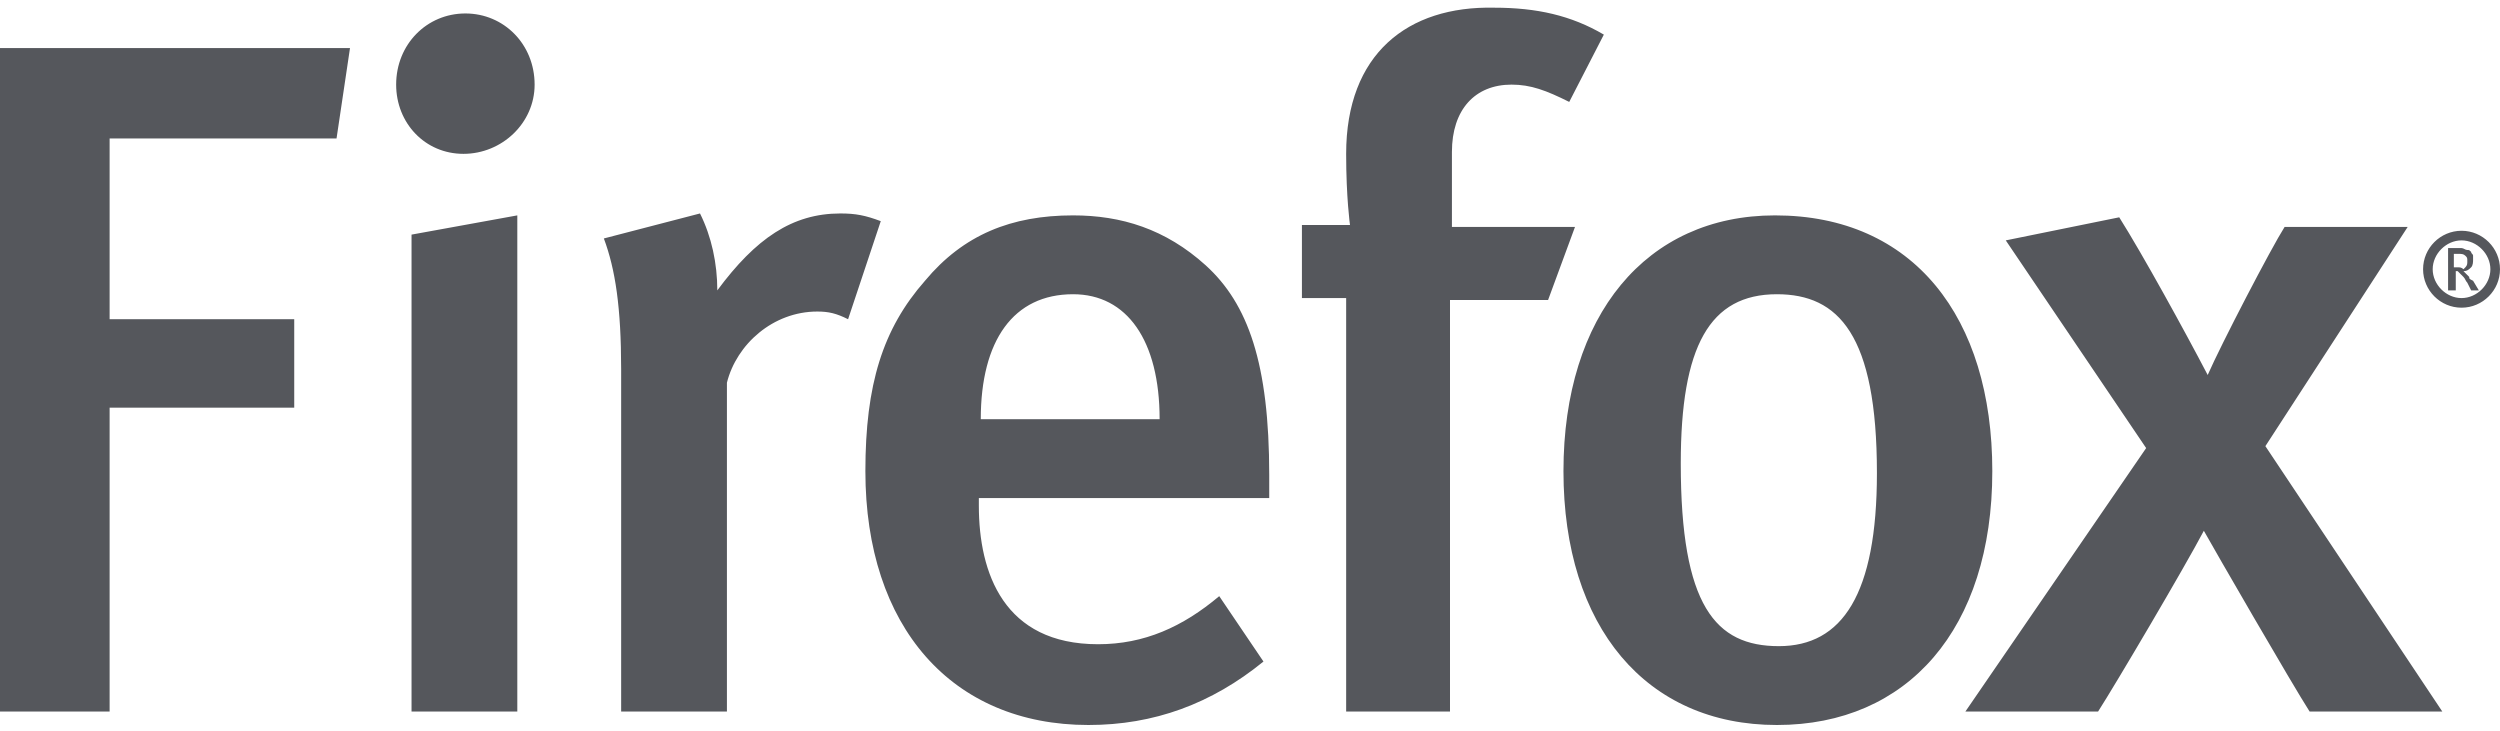
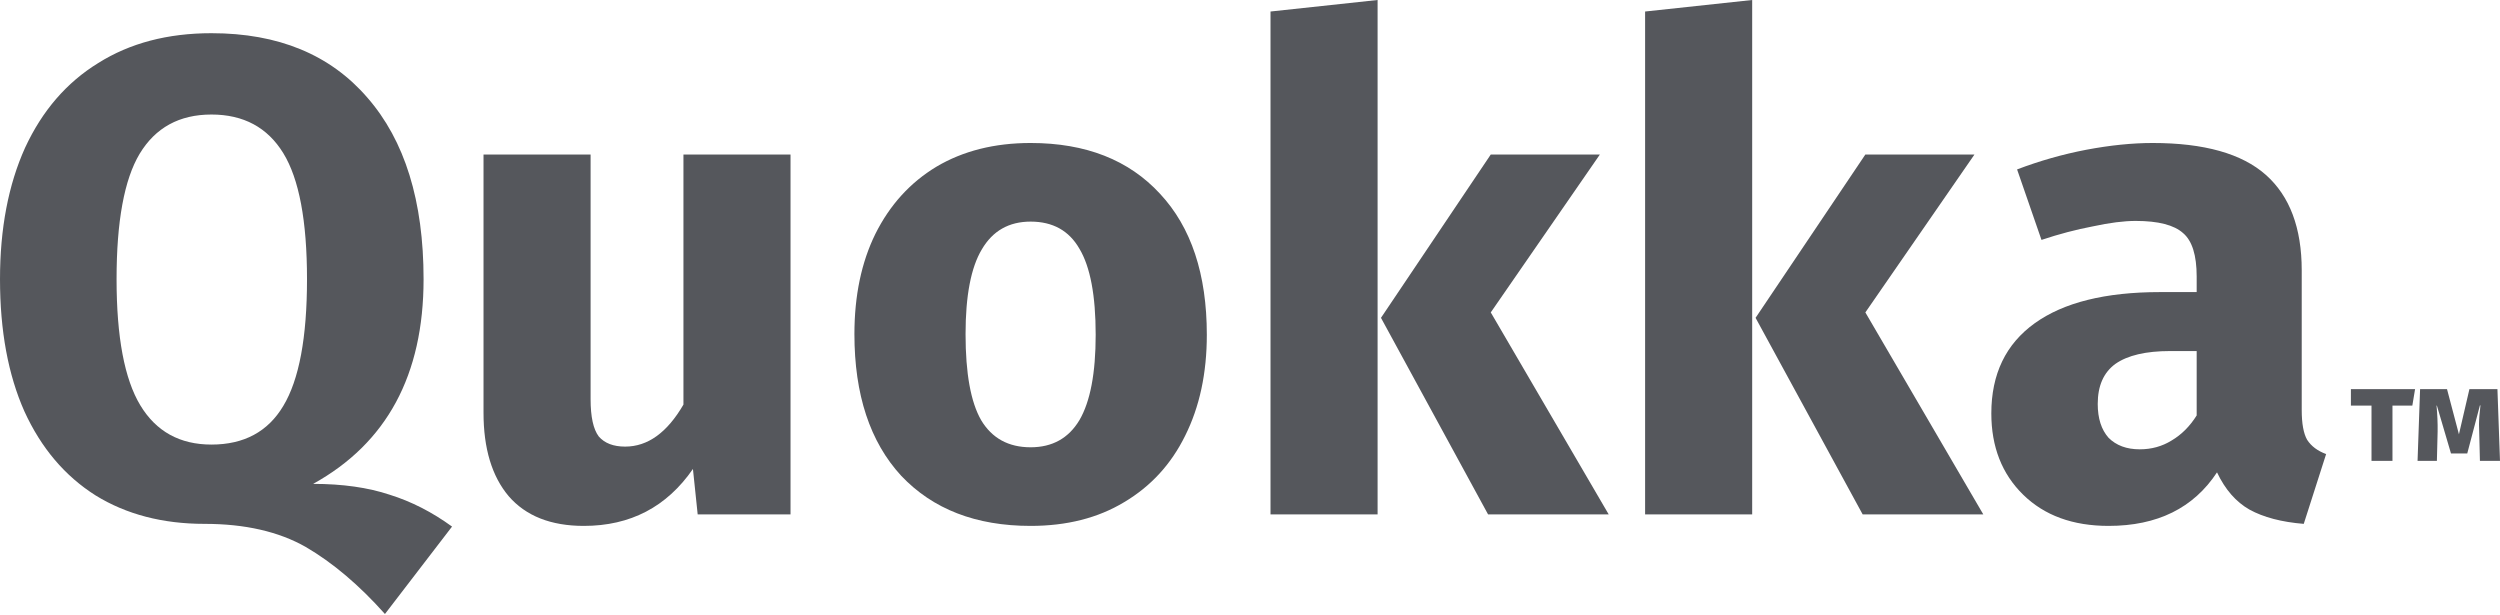
- <svg xmlns="http://www.w3.org/2000/svg" width="130px" height="38px" viewBox="0 0 130 38">
-   <path fill="#55575c" d="M128.4,14.4c0,0-0.1-0.1-0.1-0.1c0,0-0.1-0.1-0.1-0.1c0,0-0.1-0.1-0.1-0.1c0.2,0,0.3-0.1,0.4-0.2   c0.1-0.1,0.1-0.3,0.1-0.4c0-0.1,0-0.2,0-0.2c0-0.1-0.1-0.1-0.1-0.2c-0.1-0.1-0.1-0.1-0.2-0.1c-0.1,0-0.2-0.1-0.3-0.1h-0.7v2.2h0.4   v-1c0,0,0.1,0,0.1,0c0,0,0,0,0.1,0.1c0.1,0.1,0.1,0.1,0.2,0.2c0.1,0.1,0.1,0.2,0.2,0.3l0.2,0.4h0.4l-0.3-0.5   C128.4,14.5,128.4,14.5,128.4,14.4z M127.8,13.9h-0.2v-0.7h0.2c0.2,0,0.3,0,0.4,0.1c0.1,0.1,0.1,0.1,0.1,0.3c0,0.1,0,0.2-0.1,0.3   c0,0-0.1,0.1-0.1,0.1C128,13.9,127.9,13.9,127.8,13.9z M0,37h5.7V21.2h9.6v-4.6H5.7V7.2h11.8l0.7-4.7H0V37z M24.2,0.7   c-2,0-3.6,1.6-3.6,3.7c0,2,1.5,3.6,3.5,3.6c2,0,3.7-1.6,3.7-3.6C27.8,2.3,26.2,0.7,24.2,0.7z M21.4,37h5.5V11.2l-5.5,1V37z   M43.7,11.1c-2.5,0-4.4,1.3-6.4,4c0-1.4-0.3-2.8-0.9-4l-5,1.3c0.6,1.6,0.9,3.6,0.9,6.8V37h5.5V19.9c0.5-2,2.4-3.7,4.7-3.7   c0.6,0,1,0.1,1.6,0.4l1.7-5.1C45,11.2,44.5,11.1,43.7,11.1z M62.7,13.8c-2.1-1.9-4.4-2.6-6.9-2.6c-3.2,0-5.7,1-7.7,3.4   c-2.2,2.5-3.1,5.4-3.1,9.9c0,8.1,4.5,13.2,11.6,13.2c3.4,0,6.4-1.1,9.1-3.3L63.4,31c-1.9,1.6-3.9,2.5-6.3,2.5   c-4.9,0-6.2-3.7-6.2-7.2v-0.4H66v-1.2C66,18.9,64.9,15.8,62.7,13.8z M51,21.8c0-4.1,1.7-6.5,4.8-6.5c2.8,0,4.5,2.4,4.5,6.5H51z   M75.5,11.8V7.9c0-2.2,1.2-3.5,3.1-3.5c1,0,1.8,0.3,3,0.9l1.8-3.5c-1.7-1-3.5-1.4-5.7-1.4C73.2,0.3,70,2.8,70,8   c0,2.3,0.2,3.7,0.2,3.7h-2.5v3.8h2.3V37h5.4V15.6h5.1l1.4-3.8H75.5z M92.3,11.2c-6.7,0-11,5.2-11,13.3c0,8.1,4.3,13.2,11.1,13.2   c6.8,0,11.2-5,11.2-13.2C103.6,16.5,99.5,11.2,92.3,11.2z M92.5,33.6c-3.3,0-5.1-2.1-5.1-9.5c0-6.1,1.5-8.8,5-8.8   c3.2,0,5.2,2.1,5.2,9.3C97.6,30.9,95.8,33.6,92.5,33.6z M125.2,11.8h-6.4c-0.7,1.1-3.3,6.1-4,7.7c-1.2-2.3-3.4-6.3-4.6-8.2l-5.9,1.2   l7.3,10.8L102.2,37h6.9c0.9-1.4,4.5-7.5,5.5-9.4c0.5,0.9,4.6,8,5.5,9.4h6.9l-9.2-13.8L125.2,11.8z M128,12c-1.1,0-2,0.9-2,2   s0.9,2,2,2c1.1,0,2-0.9,2-2S129.1,12,128,12z M128,15.5c-0.8,0-1.5-0.7-1.5-1.5s0.7-1.5,1.5-1.5c0.8,0,1.5,0.7,1.5,1.5   S128.8,15.5,128,15.5z" />
+ <svg xmlns="http://www.w3.org/2000/svg" width="147.555" height="36.24" viewBox="0 0 147.555 36.24" version="1.1" id="svg4">
+   <defs id="defs8" />
+   <g aria-label="Quokka" style="font-style:normal;font-weight:normal;font-size:40px;line-height:1.25;font-family:sans-serif;letter-spacing:0px;word-spacing:0px;fill:#55575c;fill-opacity:1;stroke:none" id="text3703" transform="translate(-4.270665,-3.712558)">
+     <g aria-label="Quokka™" style="font-style:normal;font-variant:normal;font-weight:normal;font-stretch:normal;font-size:40px;line-height:1.25;font-family:'Fira Sans';-inkscape-font-specification:'Fira Sans';letter-spacing:0px;word-spacing:0px;fill:#55575c;fill-opacity:1;stroke:none" id="text841" transform="translate(2.103892,-84.96486)">
+       <path d="m 20.647,117.237 q 2.6,0 4.52,0.64 1.92,0.6 3.68,1.88 l -3.96,5.16 q -2.28,-2.56 -4.68,-3.96 -2.4,-1.36 -5.96,-1.36 -3.72,0 -6.44,-1.68 -2.72,-1.72 -4.2,-4.96 -1.44,-3.24 -1.44,-7.8 0,-4.48 1.48,-7.76 1.52,-3.28 4.32,-5 2.8,-1.76 6.68,-1.76 5.92,0 9.2,3.8 3.32,3.8 3.32,10.72 0,8.48 -6.52,12.08 z m -11.6,-12.08 q 0,5.12 1.4,7.44 1.4,2.32 4.2,2.32 2.88,0 4.24,-2.28 1.4,-2.32 1.4,-7.48 0,-5.16 -1.4,-7.44 -1.4,-2.28 -4.24,-2.28 -2.84,0 -4.24,2.32 -1.36,2.28 -1.36,7.4 z" style="fill:#55575c;fill-opacity:1" id="path845" />
+       <path d="m 48.825,119.037 h -5.48 l -0.28,-2.68 q -2.32,3.36 -6.44,3.36 -2.92,0 -4.44,-1.76 -1.48,-1.76 -1.48,-4.92 V 97.797 h 6.32 v 14.44 q 0,1.56 0.48,2.2 0.52,0.6 1.56,0.6 2,0 3.44,-2.48 V 97.797 h 6.32 z" style="fill:#55575c;fill-opacity:1" id="path847" />
+       <path d="m 62.996,97.117 q 4.88,0 7.64,3 2.76,2.96 2.76,8.32 0,3.4 -1.28,5.96 -1.24,2.52 -3.6,3.92 -2.32,1.4 -5.52,1.4 -4.84,0 -7.64,-2.96 -2.76,-3 -2.76,-8.36 0,-3.4 1.24,-5.92 1.28,-2.56 3.6,-3.96 2.36,-1.4 5.56,-1.4 z m 0,4.64 q -1.92,0 -2.88,1.64 -0.96,1.6 -0.96,5 0,3.48 0.92,5.08 0.96,1.6 2.92,1.6 1.92,0 2.88,-1.6 0.96,-1.64 0.96,-5.04 0,-3.48 -0.96,-5.08 -0.92,-1.6 -2.88,-1.6 z" style="fill:#55575c;fill-opacity:1" id="path849" />
+       <path d="m 83.475,119.037 h -6.32 V 89.357 l 6.32,-0.68 z m 6.68,-11.92 6.96,11.92 h -7.12 l -6.32,-11.6 6.48,-9.64 h 6.44 z" style="fill:#55575c;fill-opacity:1" id="path851" />
+       <path d="M 105.584,119.037 H 99.264 V 89.357 l 6.32,-0.68 z m 6.68,-11.92 6.96,11.92 h -7.12 l -6.32,-11.6 6.48,-9.64 h 6.44 z" style="fill:#55575c;fill-opacity:1" id="path853" />
+       <path d="m 138.019,112.877 q 0,1.2 0.32,1.76 0.36,0.56 1.12,0.84 l -1.32,4.12 q -1.96,-0.16 -3.2,-0.84 -1.2,-0.68 -1.92,-2.2 -2.08,3.16 -6.4,3.16 -3.16,0 -5.04,-1.84 -1.88,-1.84 -1.88,-4.8 0,-3.48 2.56,-5.32 2.56,-1.84 7.4,-1.84 h 2.16 v -0.92 q 0,-1.88 -0.8,-2.56 -0.8,-0.72 -2.8,-0.72 -1.04,0 -2.52,0.32 -1.48,0.28 -3.04,0.8 l -1.44,-4.16 q 2,-0.76 4.08,-1.16 2.12,-0.4 3.92,-0.4 4.56,0 6.68,1.88 2.12,1.88 2.12,5.64 z m -9.56,2.32 q 1.04,0 1.88,-0.52 0.88,-0.52 1.48,-1.48 v -3.8 h -1.56 q -2.16,0 -3.24,0.76 -1.04,0.76 -1.04,2.36 0,1.28 0.64,2 0.68,0.68 1.84,0.68 z" style="fill:#55575c;fill-opacity:1" id="path855" />
+       <path d="m 144.548,112.616 h -1.173 v 3.264 h -1.237 v -3.264 h -1.216 v -0.971 h 3.787 z m 5.173,3.264 h -1.184 l -0.043,-1.728 -0.011,-0.416 q 0,-0.427 0.085,-1.131 h -0.032 l -0.747,2.837 h -0.96 l -0.832,-2.827 h -0.021 q 0.075,0.8 0.064,1.536 l -0.043,1.728 h -1.141 l 0.149,-4.235 h 1.589 l 0.704,2.667 0.619,-2.667 h 1.653 z" style="font-size:10.667px;fill:#55575c;fill-opacity:1" id="path857" />
+     </g>
+   </g>
</svg>
